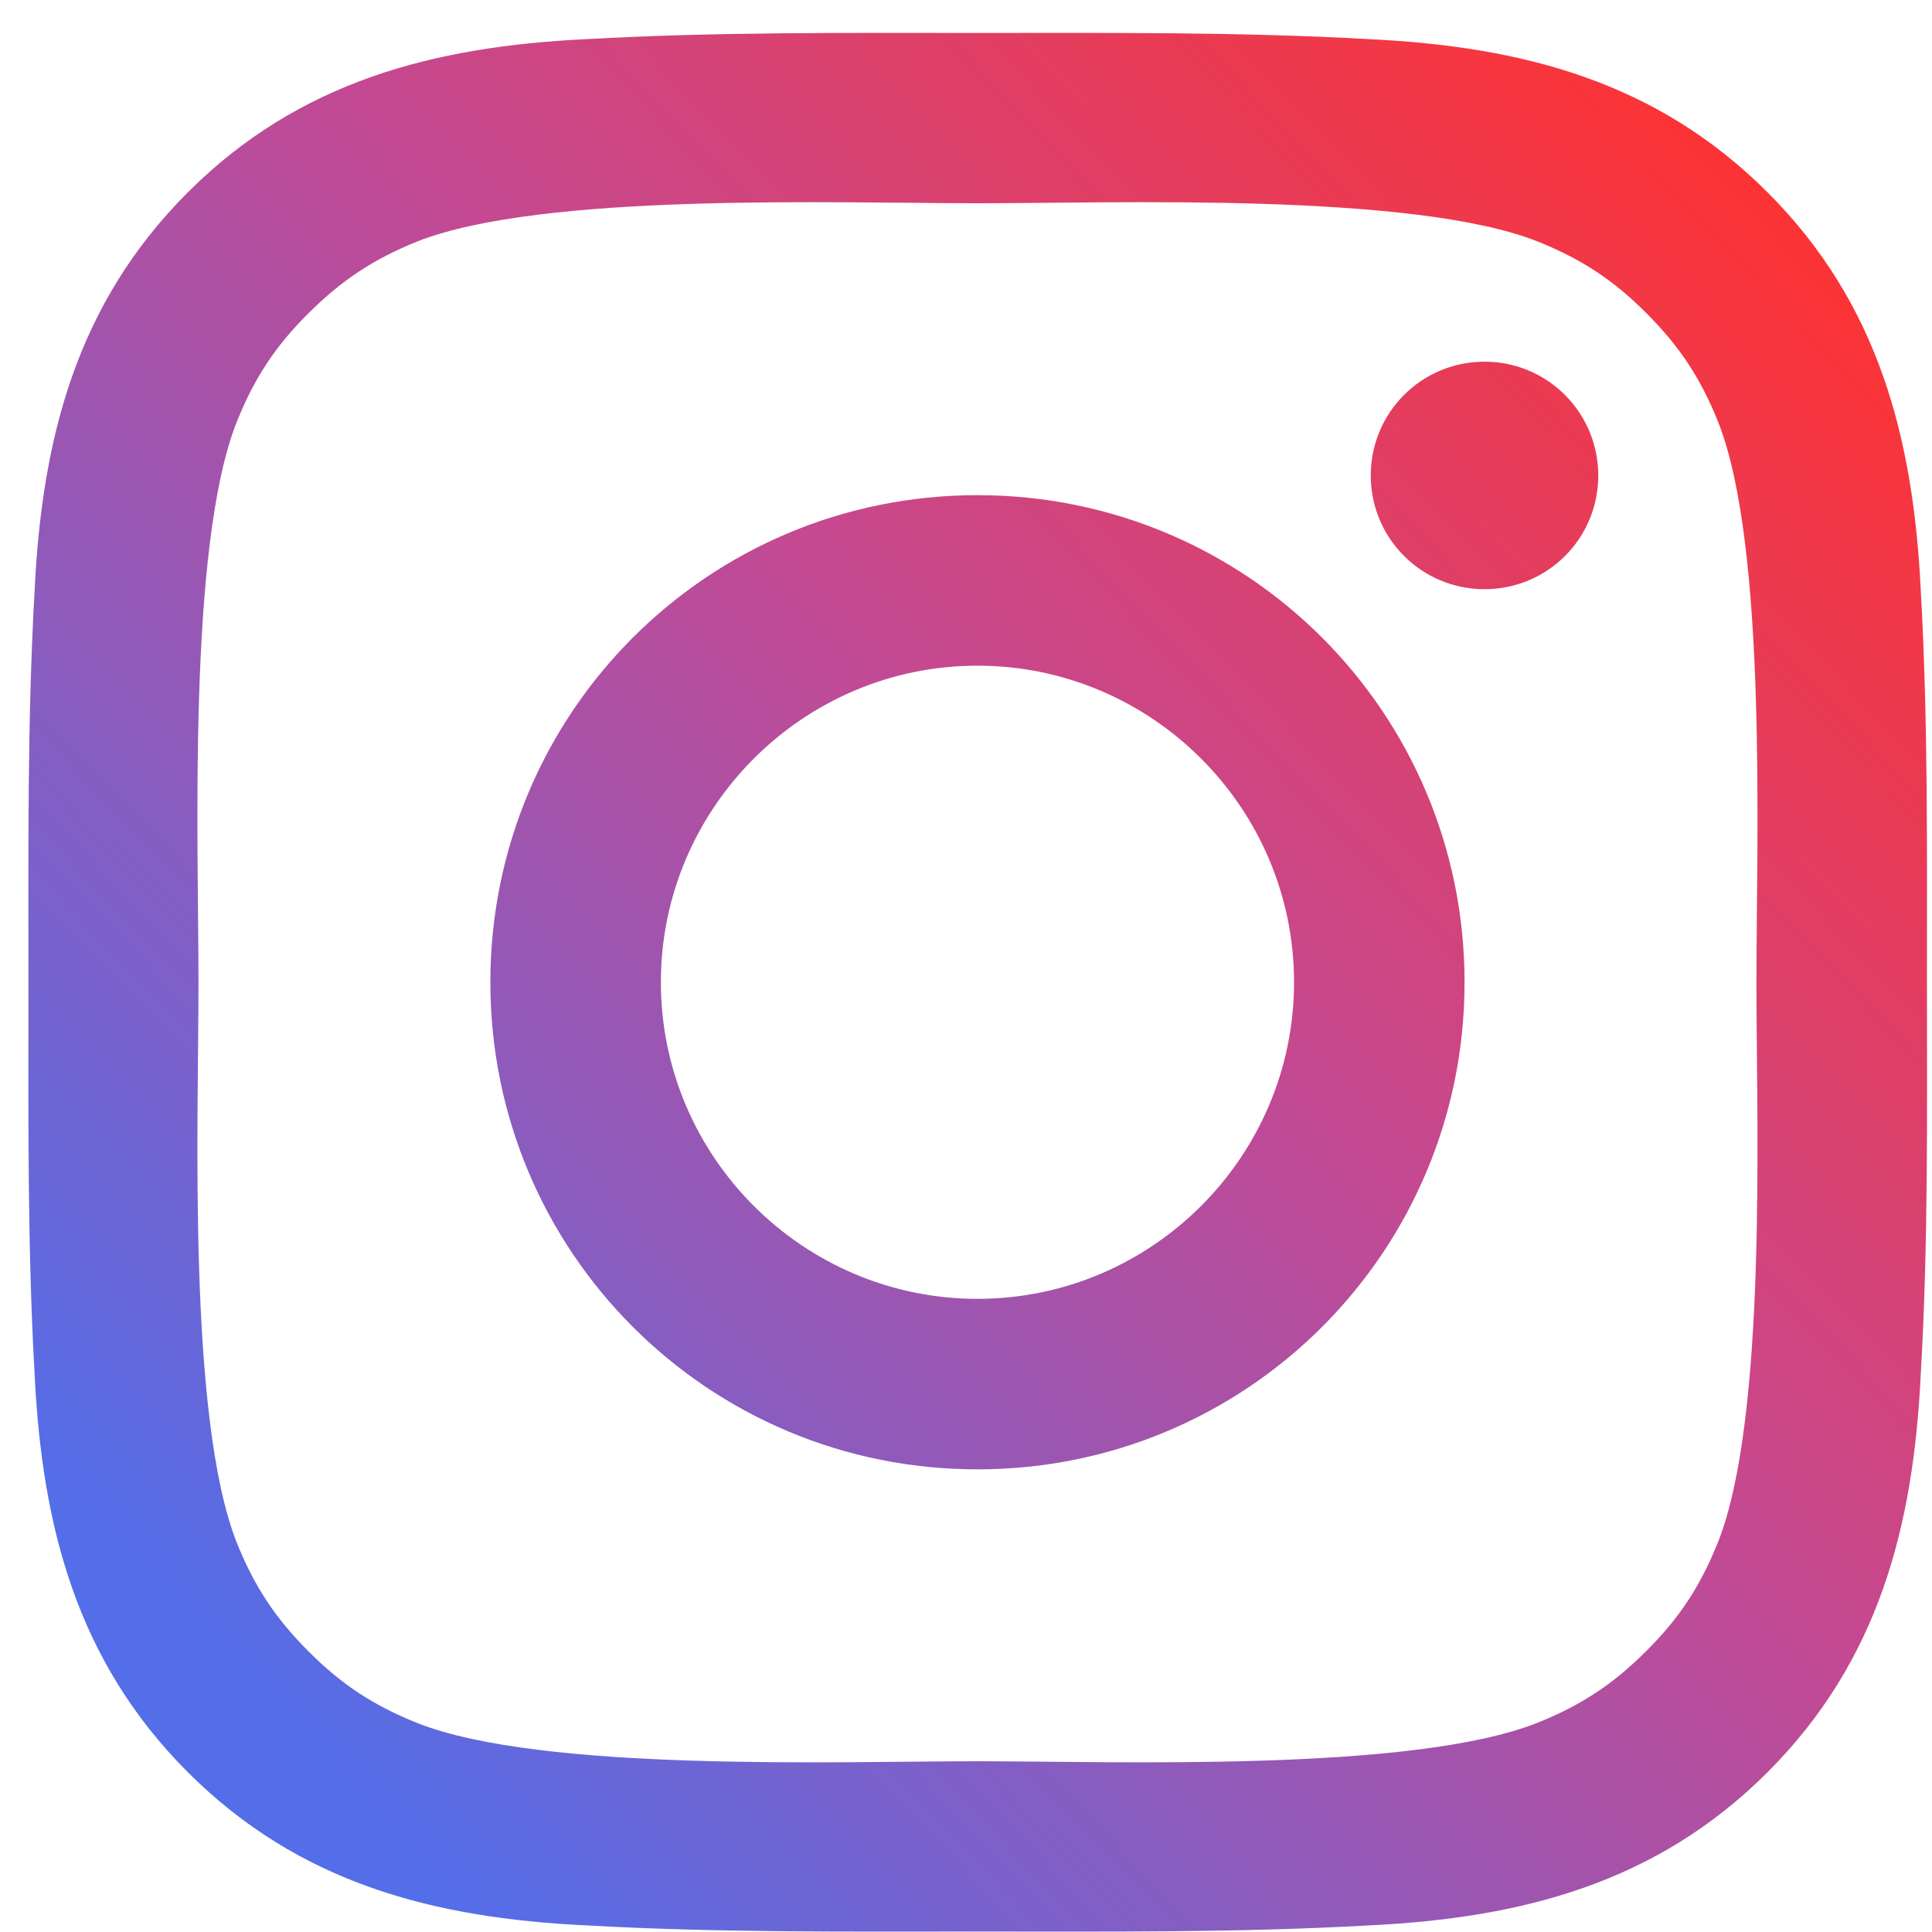
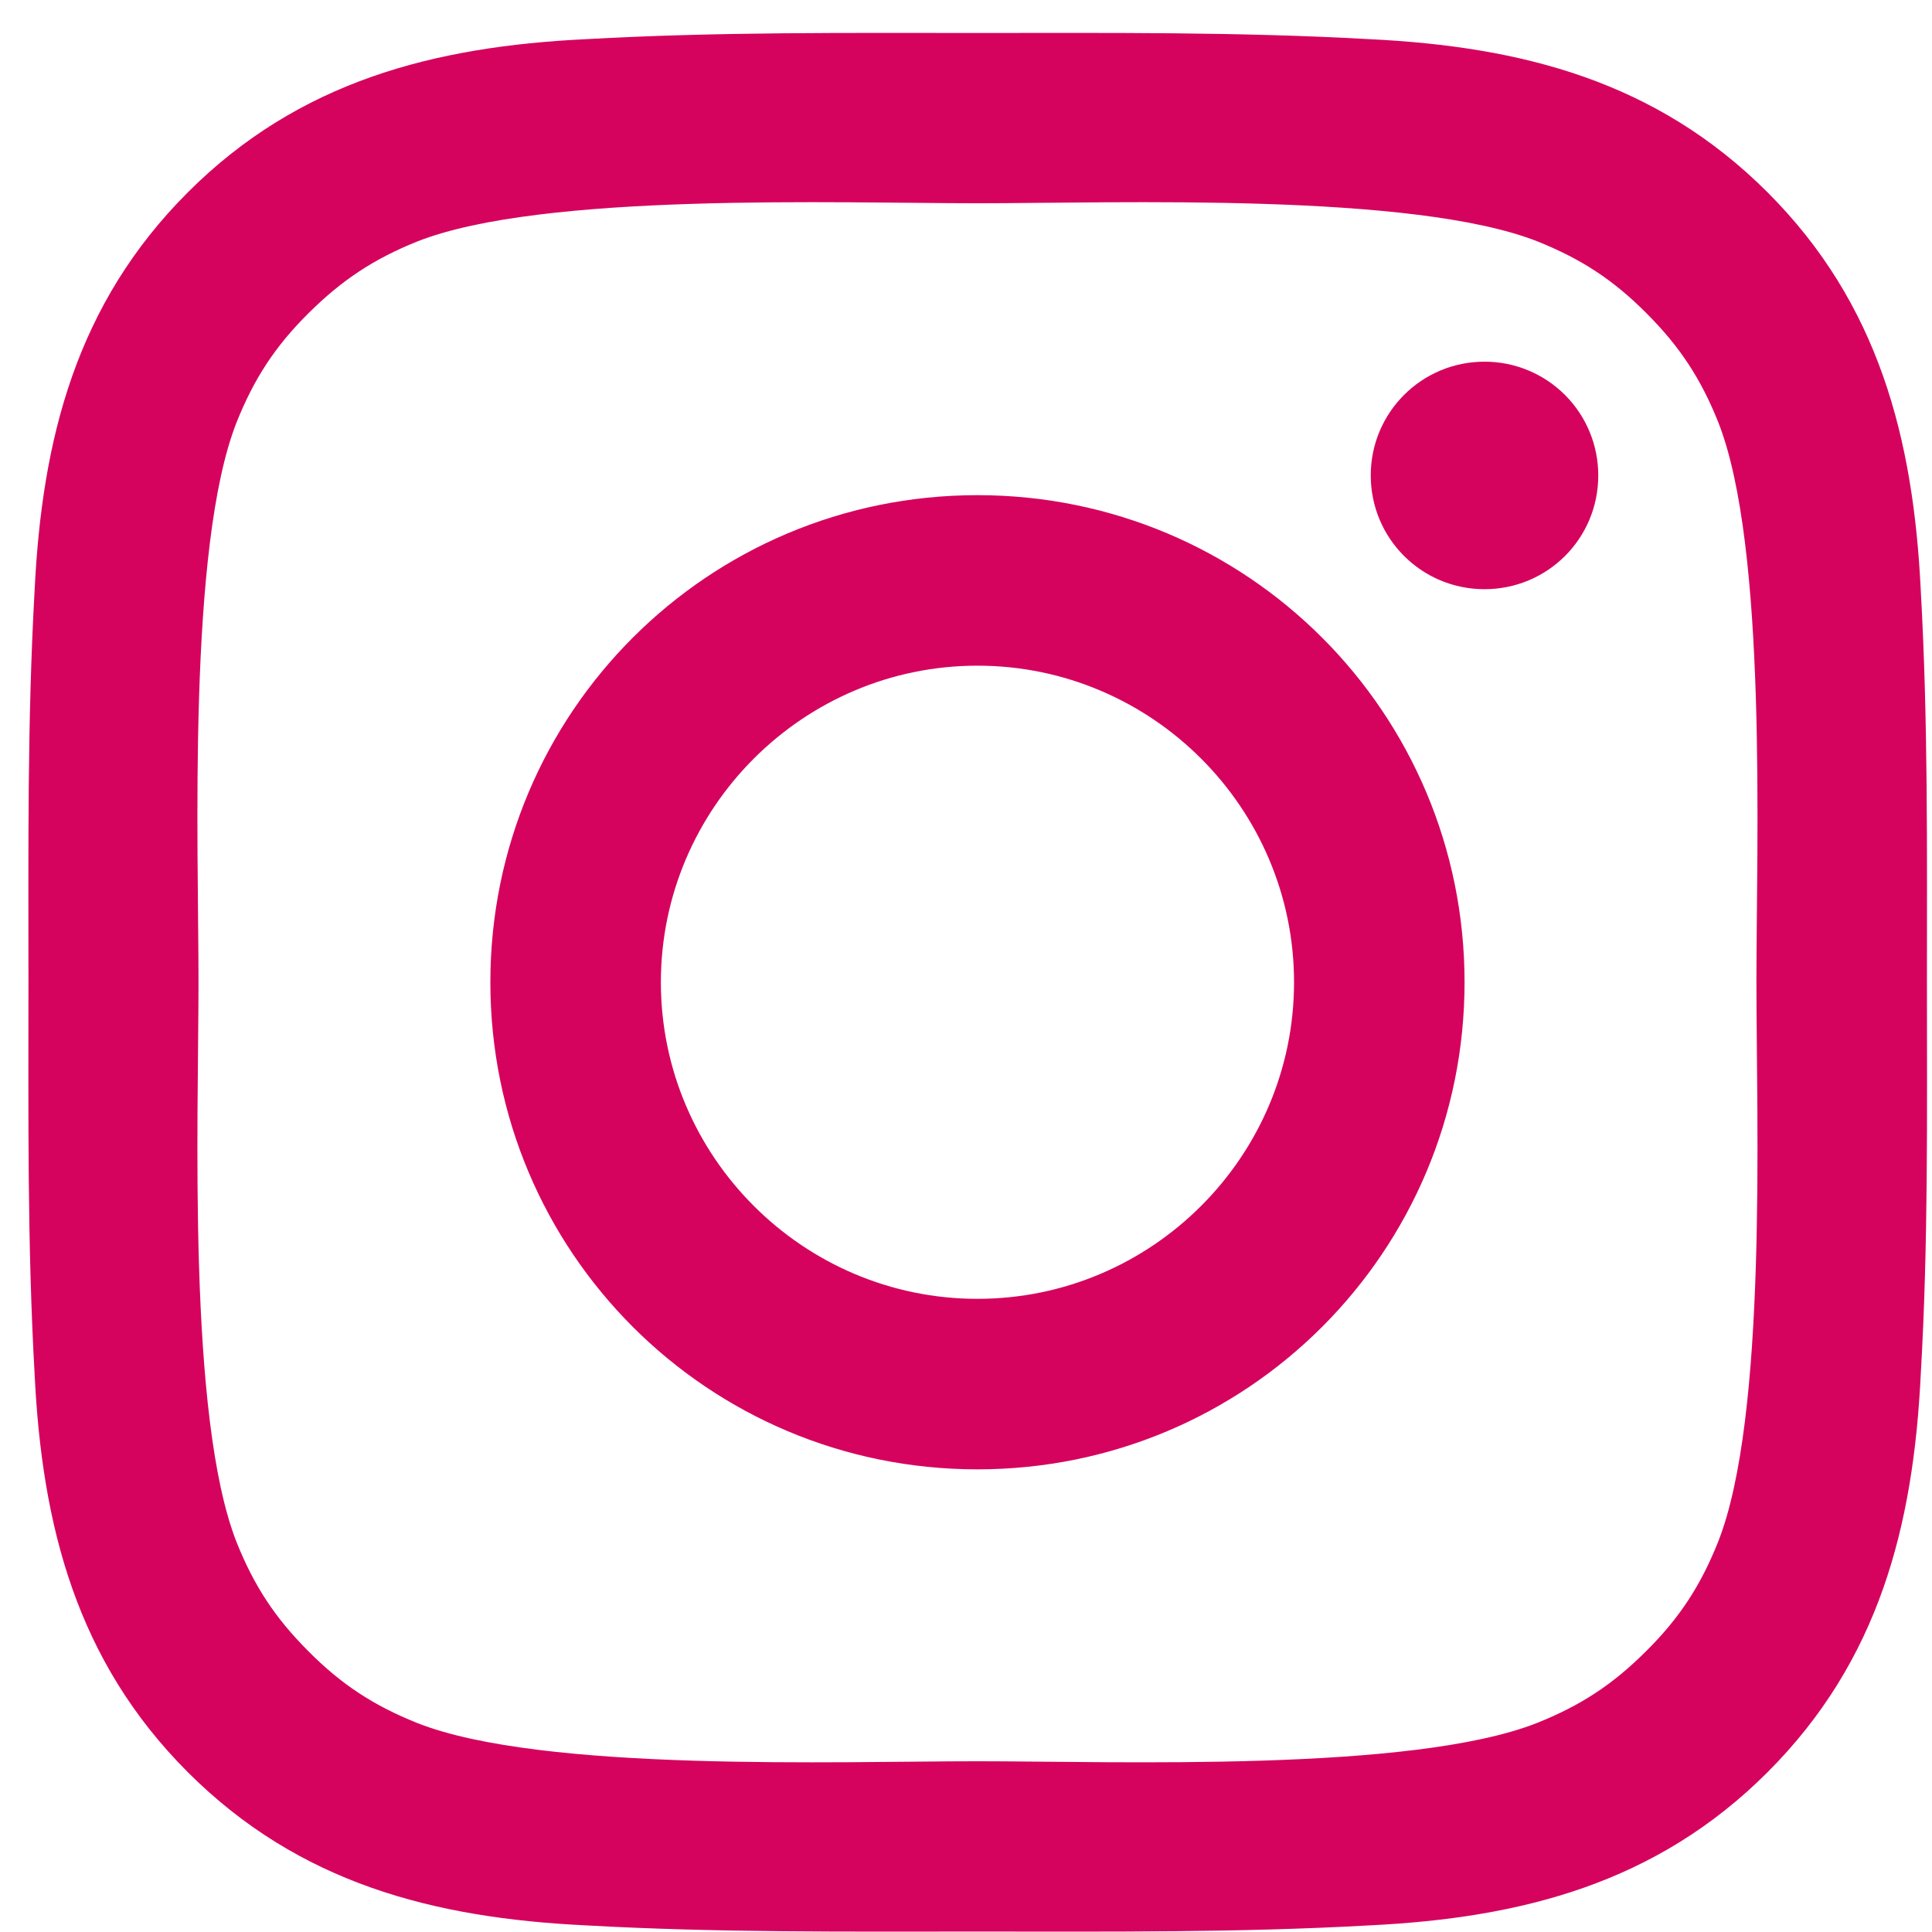
<svg xmlns="http://www.w3.org/2000/svg" width="58" height="58" viewBox="0 0 58 58" fill="none">
-   <path d="M29.344 14.865C21.252 14.865 14.721 21.396 14.721 29.488C14.721 37.581 21.252 44.111 29.344 44.111C37.436 44.111 43.967 37.581 43.967 29.488C43.967 21.396 37.436 14.865 29.344 14.865ZM29.344 38.992C24.111 38.992 19.84 34.722 19.84 29.488C19.84 24.255 24.111 19.984 29.344 19.984C34.577 19.984 38.848 24.255 38.848 29.488C38.848 34.722 34.577 38.992 29.344 38.992ZM44.566 10.858C42.676 10.858 41.151 12.384 41.151 14.273C41.151 16.163 42.676 17.688 44.566 17.688C46.455 17.688 47.981 16.17 47.981 14.273C47.981 13.825 47.894 13.38 47.722 12.966C47.551 12.551 47.299 12.174 46.982 11.857C46.665 11.54 46.288 11.288 45.873 11.117C45.459 10.945 45.014 10.857 44.566 10.858ZM57.848 29.488C57.848 25.553 57.884 21.653 57.663 17.724C57.442 13.161 56.401 9.111 53.064 5.775C49.721 2.431 45.678 1.397 41.115 1.176C37.179 0.955 33.279 0.99 29.351 0.99C25.415 0.99 21.515 0.955 17.587 1.176C13.024 1.397 8.974 2.438 5.638 5.775C2.294 9.118 1.26 13.161 1.039 17.724C0.818 21.66 0.854 25.56 0.854 29.488C0.854 33.417 0.818 37.324 1.039 41.252C1.26 45.816 2.301 49.865 5.638 53.202C8.982 56.546 13.024 57.58 17.587 57.801C21.523 58.022 25.423 57.986 29.351 57.986C33.287 57.986 37.187 58.022 41.115 57.801C45.678 57.58 49.728 56.539 53.064 53.202C56.408 49.858 57.442 45.816 57.663 41.252C57.891 37.324 57.848 33.424 57.848 29.488ZM51.574 46.3C51.054 47.598 50.426 48.568 49.421 49.566C48.416 50.571 47.453 51.199 46.156 51.719C42.406 53.209 33.501 52.874 29.344 52.874C25.187 52.874 16.275 53.209 12.525 51.726C11.227 51.206 10.258 50.578 9.26 49.573C8.254 48.568 7.627 47.605 7.106 46.307C5.623 42.55 5.959 33.645 5.959 29.488C5.959 25.332 5.623 16.419 7.106 12.669C7.627 11.371 8.254 10.402 9.26 9.404C10.265 8.405 11.227 7.771 12.525 7.25C16.275 5.767 25.187 6.102 29.344 6.102C33.501 6.102 42.413 5.767 46.163 7.25C47.46 7.771 48.43 8.398 49.428 9.404C50.434 10.409 51.061 11.371 51.581 12.669C53.064 16.419 52.729 25.332 52.729 29.488C52.729 33.645 53.064 42.55 51.574 46.3Z" fill="url(#paint0_linear)" />
-   <defs>
-     <linearGradient id="paint0_linear" x1="7" y1="50.25" x2="53.25" y2="6.25" gradientUnits="userSpaceOnUse">
-       <stop stop-color="#546DE8" />
-       <stop offset="0.555" stop-color="#C44992" />
-       <stop offset="1" stop-color="#FC3335" />
-     </linearGradient>
-   </defs>
+   <path d="M29.344 14.865C21.252 14.865 14.721 21.396 14.721 29.488C14.721 37.581 21.252 44.111 29.344 44.111C37.436 44.111 43.967 37.581 43.967 29.488C43.967 21.396 37.436 14.865 29.344 14.865ZM29.344 38.992C24.111 38.992 19.84 34.722 19.84 29.488C19.84 24.255 24.111 19.984 29.344 19.984C34.577 19.984 38.848 24.255 38.848 29.488C38.848 34.722 34.577 38.992 29.344 38.992ZM44.566 10.858C42.676 10.858 41.151 12.384 41.151 14.273C41.151 16.163 42.676 17.688 44.566 17.688C46.455 17.688 47.981 16.17 47.981 14.273C47.981 13.825 47.894 13.38 47.722 12.966C47.551 12.551 47.299 12.174 46.982 11.857C46.665 11.54 46.288 11.288 45.873 11.117C45.459 10.945 45.014 10.857 44.566 10.858ZM57.848 29.488C57.848 25.553 57.884 21.653 57.663 17.724C57.442 13.161 56.401 9.111 53.064 5.775C49.721 2.431 45.678 1.397 41.115 1.176C37.179 0.955 33.279 0.99 29.351 0.99C25.415 0.99 21.515 0.955 17.587 1.176C13.024 1.397 8.974 2.438 5.638 5.775C2.294 9.118 1.26 13.161 1.039 17.724C0.818 21.66 0.854 25.56 0.854 29.488C0.854 33.417 0.818 37.324 1.039 41.252C1.26 45.816 2.301 49.865 5.638 53.202C8.982 56.546 13.024 57.58 17.587 57.801C21.523 58.022 25.423 57.986 29.351 57.986C33.287 57.986 37.187 58.022 41.115 57.801C45.678 57.58 49.728 56.539 53.064 53.202C56.408 49.858 57.442 45.816 57.663 41.252C57.891 37.324 57.848 33.424 57.848 29.488ZM51.574 46.3C51.054 47.598 50.426 48.568 49.421 49.566C48.416 50.571 47.453 51.199 46.156 51.719C42.406 53.209 33.501 52.874 29.344 52.874C25.187 52.874 16.275 53.209 12.525 51.726C11.227 51.206 10.258 50.578 9.26 49.573C8.254 48.568 7.627 47.605 7.106 46.307C5.623 42.55 5.959 33.645 5.959 29.488C5.959 25.332 5.623 16.419 7.106 12.669C7.627 11.371 8.254 10.402 9.26 9.404C10.265 8.405 11.227 7.771 12.525 7.25C16.275 5.767 25.187 6.102 29.344 6.102C33.501 6.102 42.413 5.767 46.163 7.25C47.46 7.771 48.43 8.398 49.428 9.404C50.434 10.409 51.061 11.371 51.581 12.669C53.064 16.419 52.729 25.332 52.729 29.488C52.729 33.645 53.064 42.55 51.574 46.3Z" fill="#D5035E" />
</svg>
